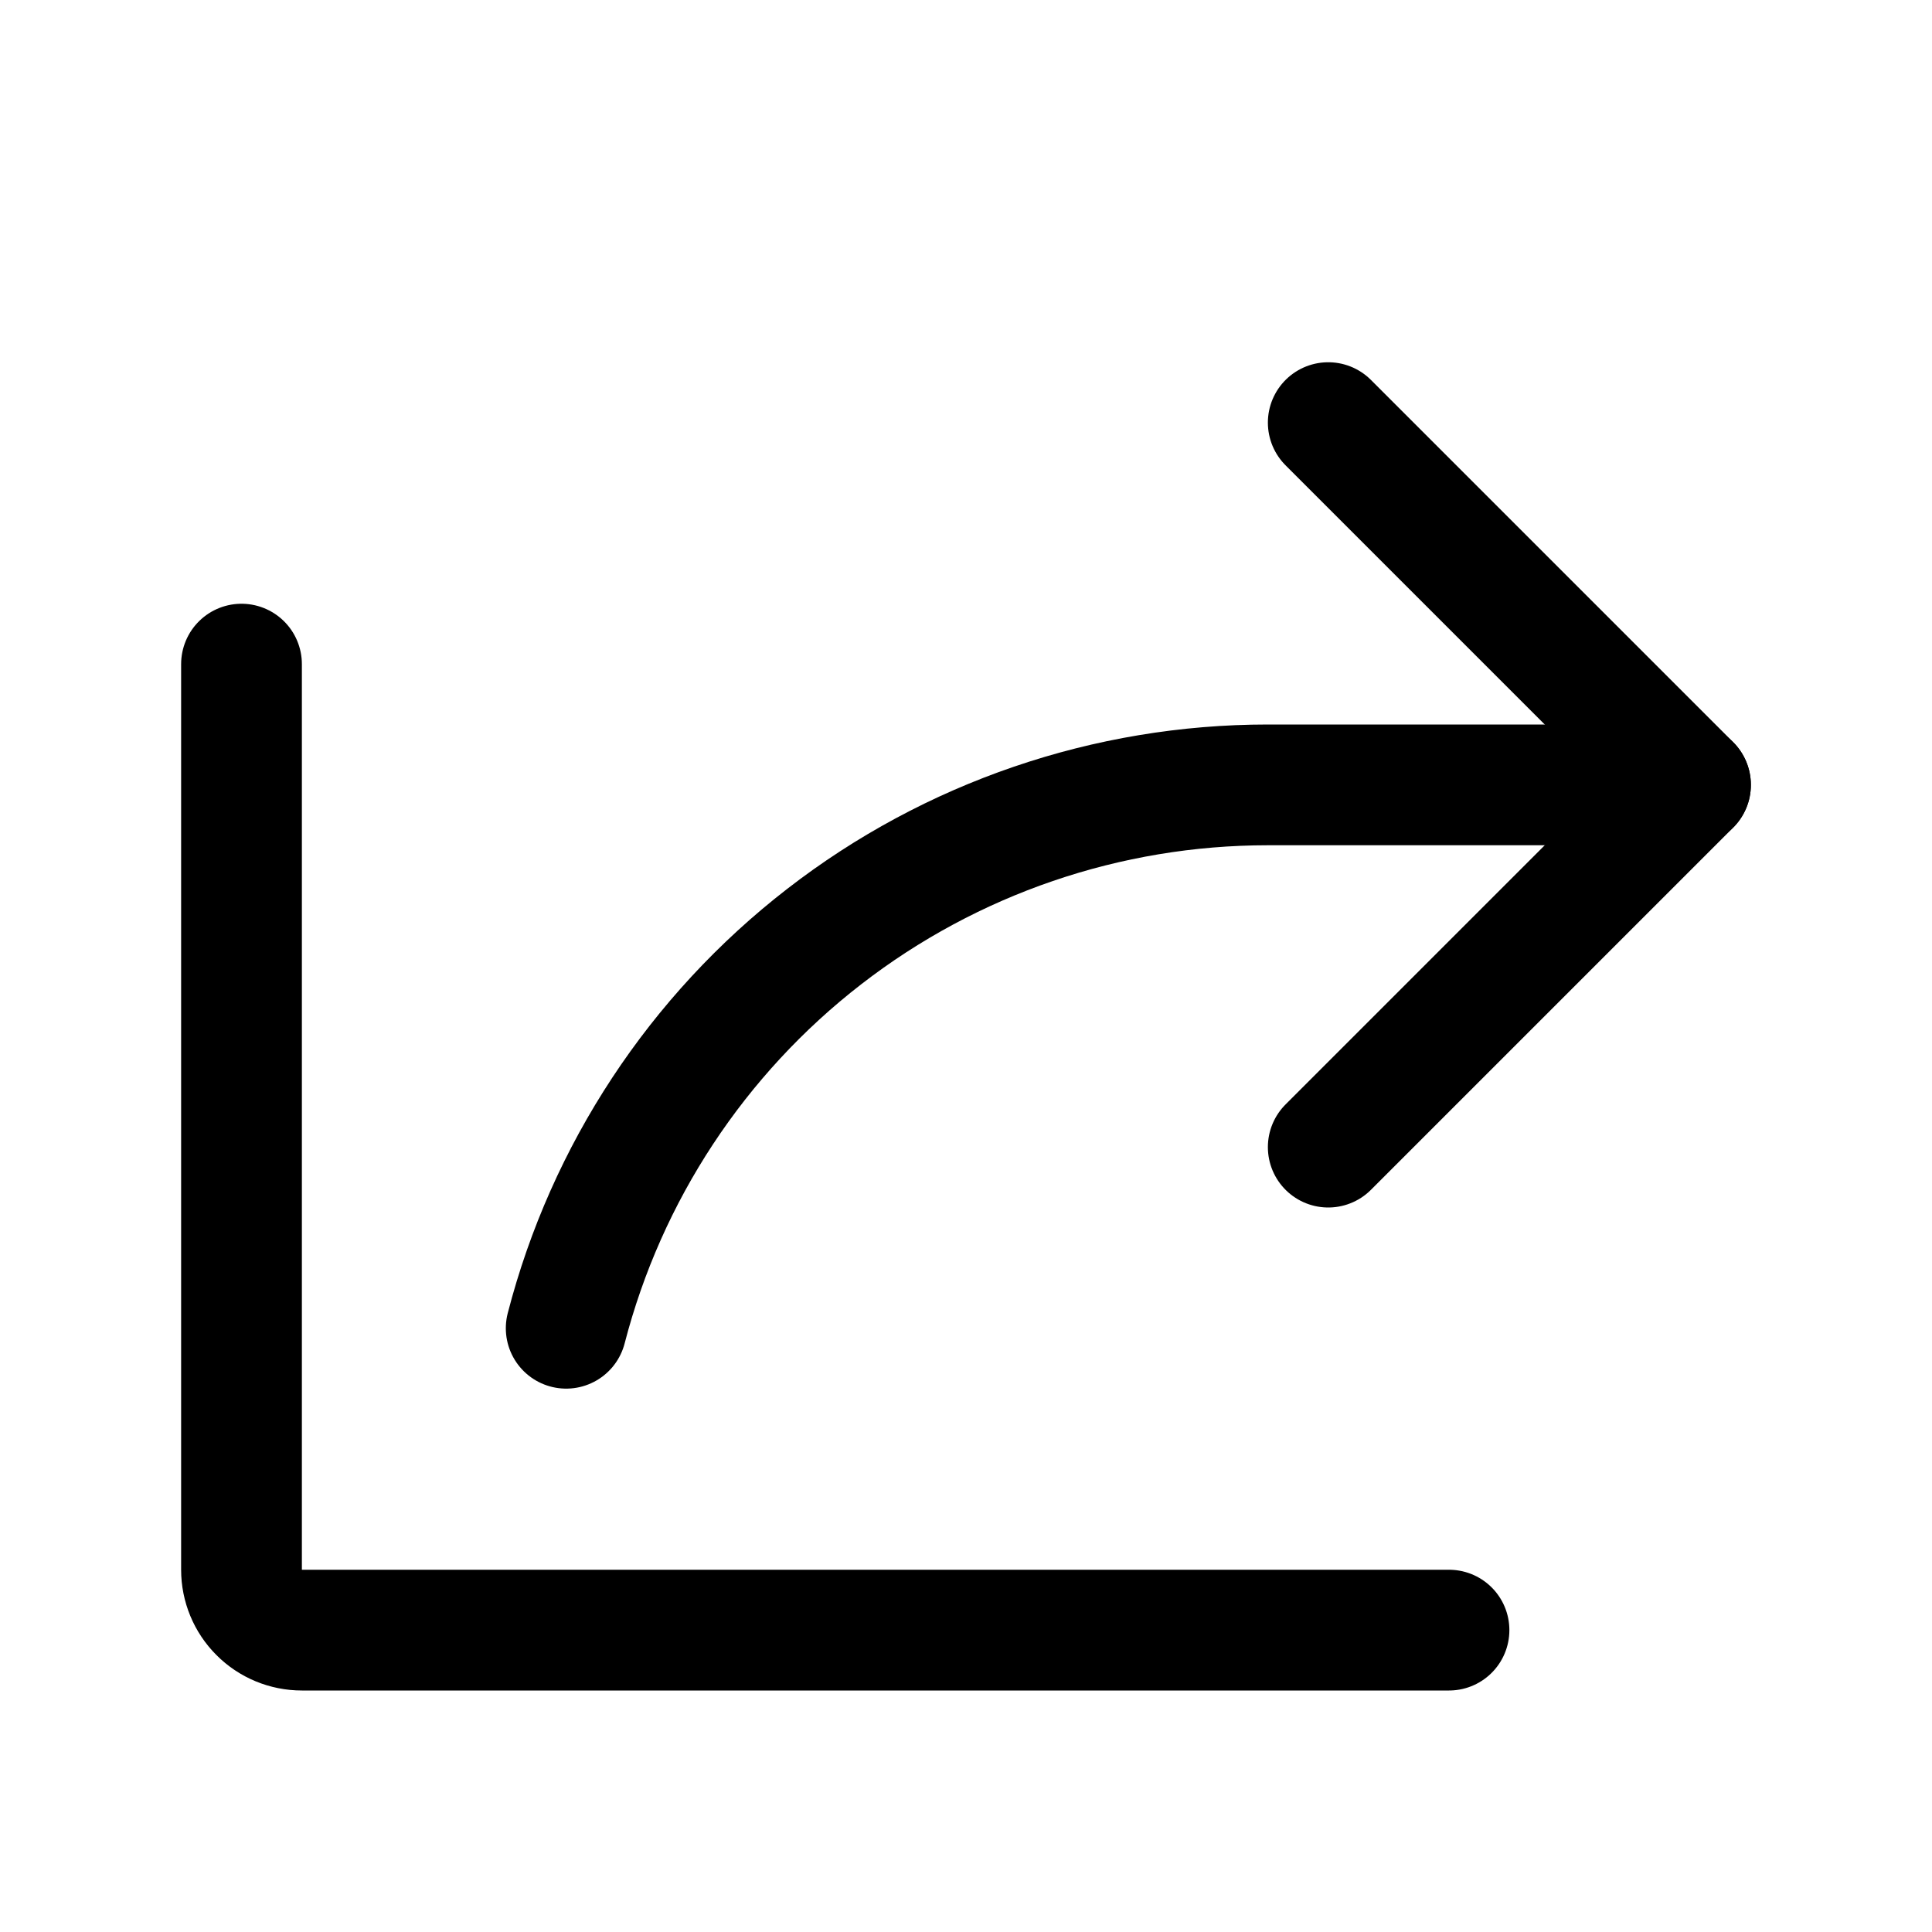
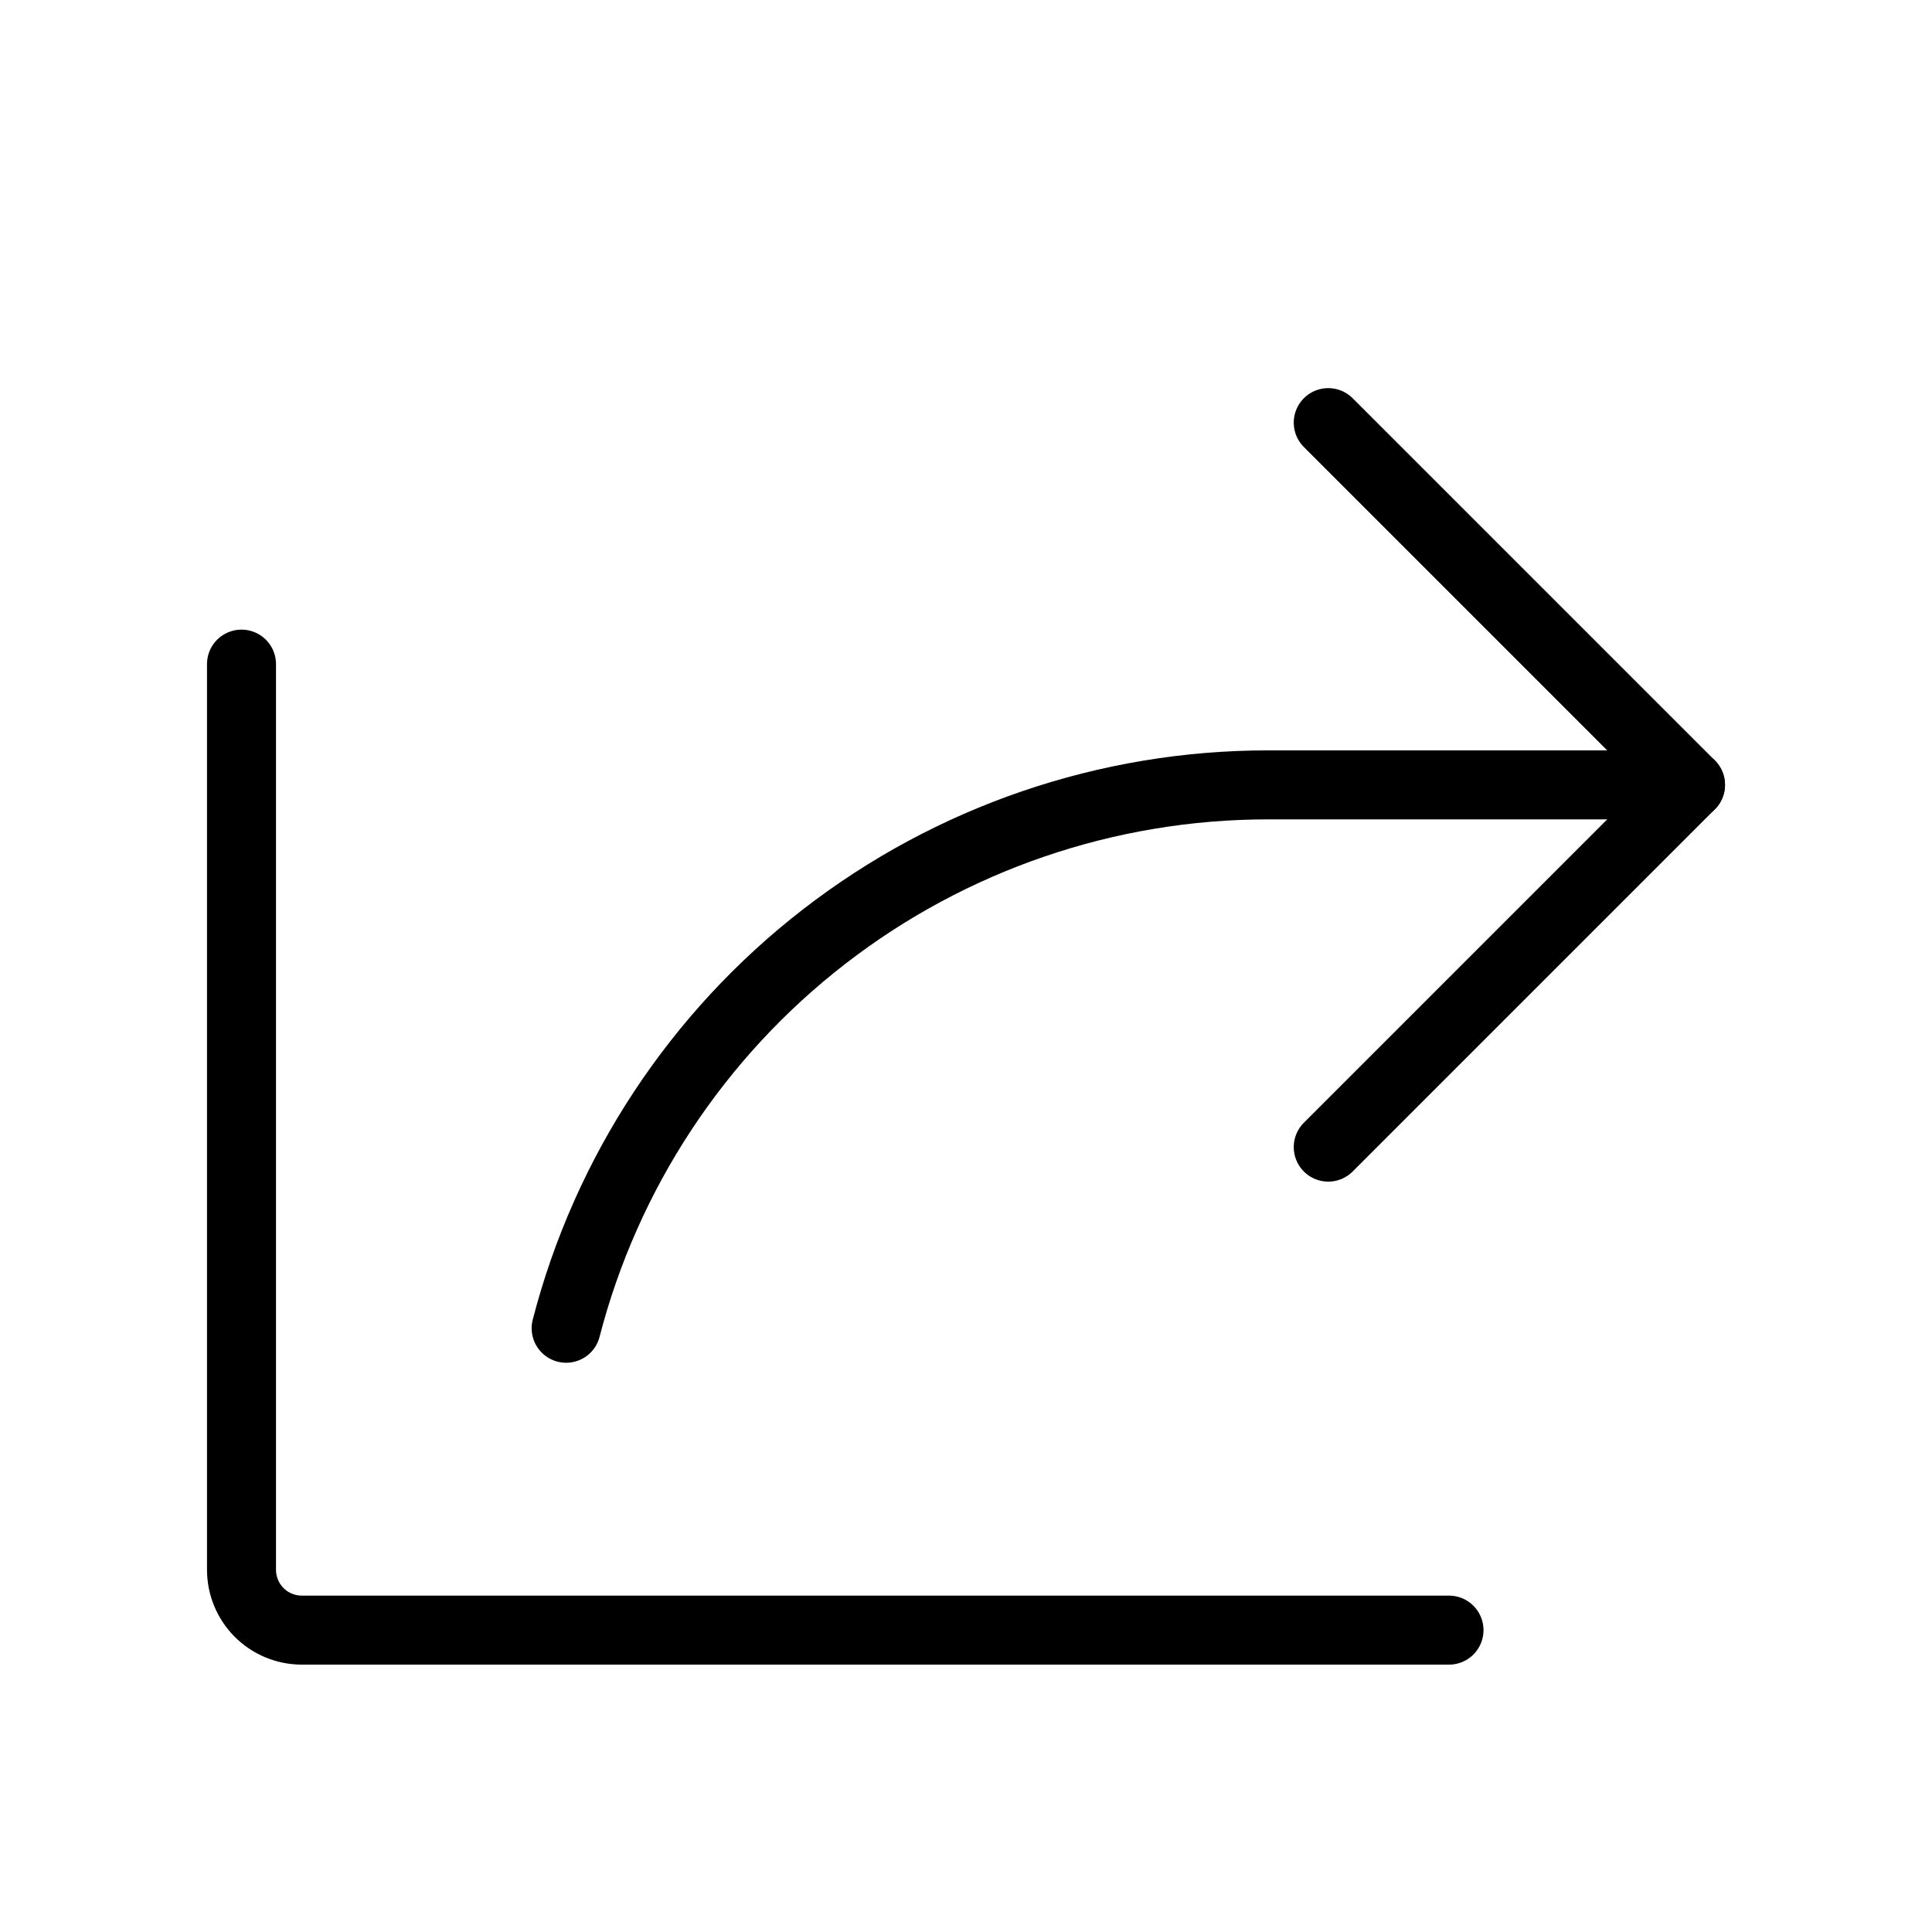
- <svg xmlns="http://www.w3.org/2000/svg" width="32" height="32" viewBox="0 0 32 32" fill="none">
-   <path d="M22 19L28 13L22 7" stroke="black" stroke-width="2" stroke-linecap="round" stroke-linejoin="round" />
-   <path d="M24 27H5C4.735 27 4.48 26.895 4.293 26.707C4.105 26.52 4 26.265 4 26V11" stroke="black" stroke-width="2" stroke-linecap="round" stroke-linejoin="round" />
-   <path d="M9.378 22C10.044 19.424 11.547 17.142 13.651 15.513C15.754 13.884 18.339 13 21 13H28" stroke="black" stroke-width="2" stroke-linecap="round" stroke-linejoin="round" />
+ <svg xmlns="http://www.w3.org/2000/svg" width="28" height="28" viewBox="0 0 28 28" fill="none">
+   <path d="M19.25 16.625L24.5 11.375L19.25 6.125" stroke="black" stroke-linecap="round" stroke-linejoin="round" />
+   <path d="M21 23.625H4.375C4.143 23.625 3.92 23.533 3.756 23.369C3.592 23.205 3.5 22.982 3.5 22.75V9.625" stroke="black" stroke-linecap="round" stroke-linejoin="round" />
+   <path d="M8.205 19.25C8.788 16.996 10.103 14.999 11.944 13.574C13.784 12.149 16.047 11.375 18.375 11.375H24.5" stroke="black" stroke-linecap="round" stroke-linejoin="round" />
</svg>
